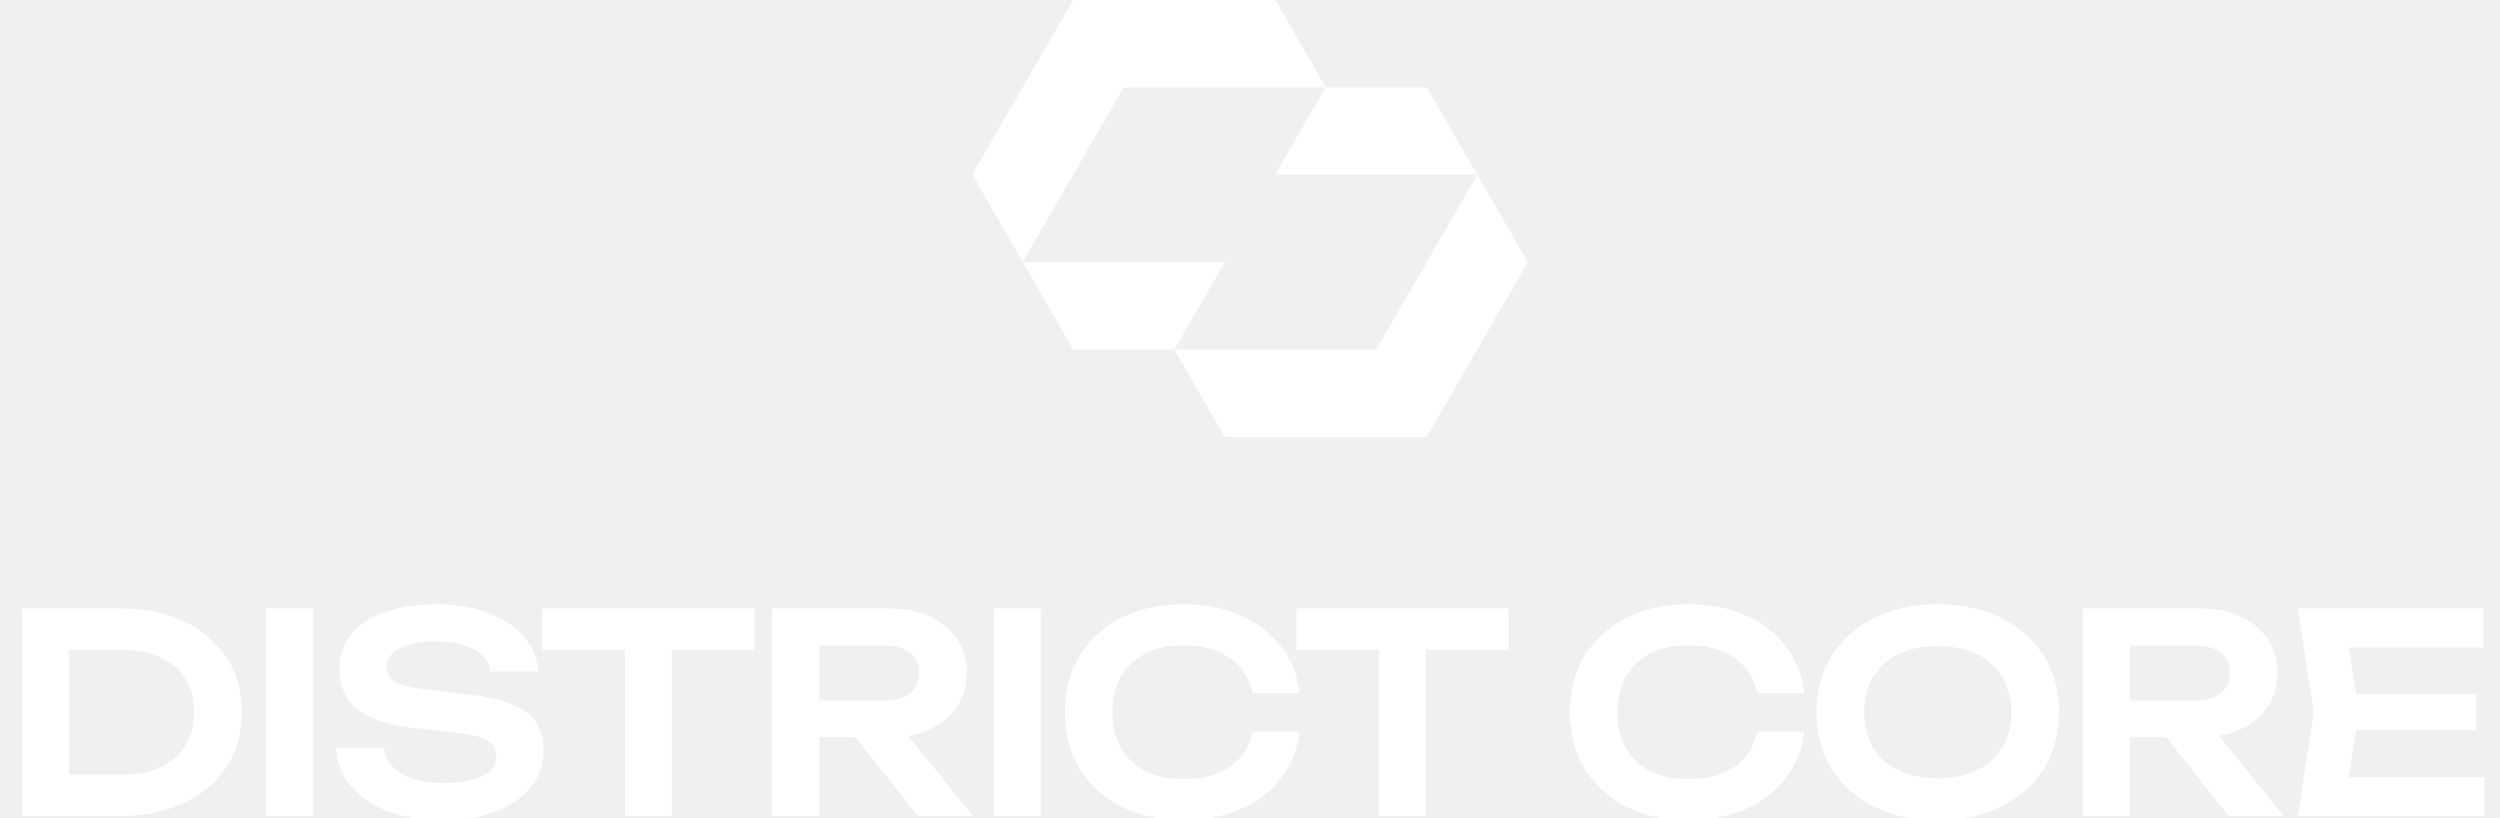
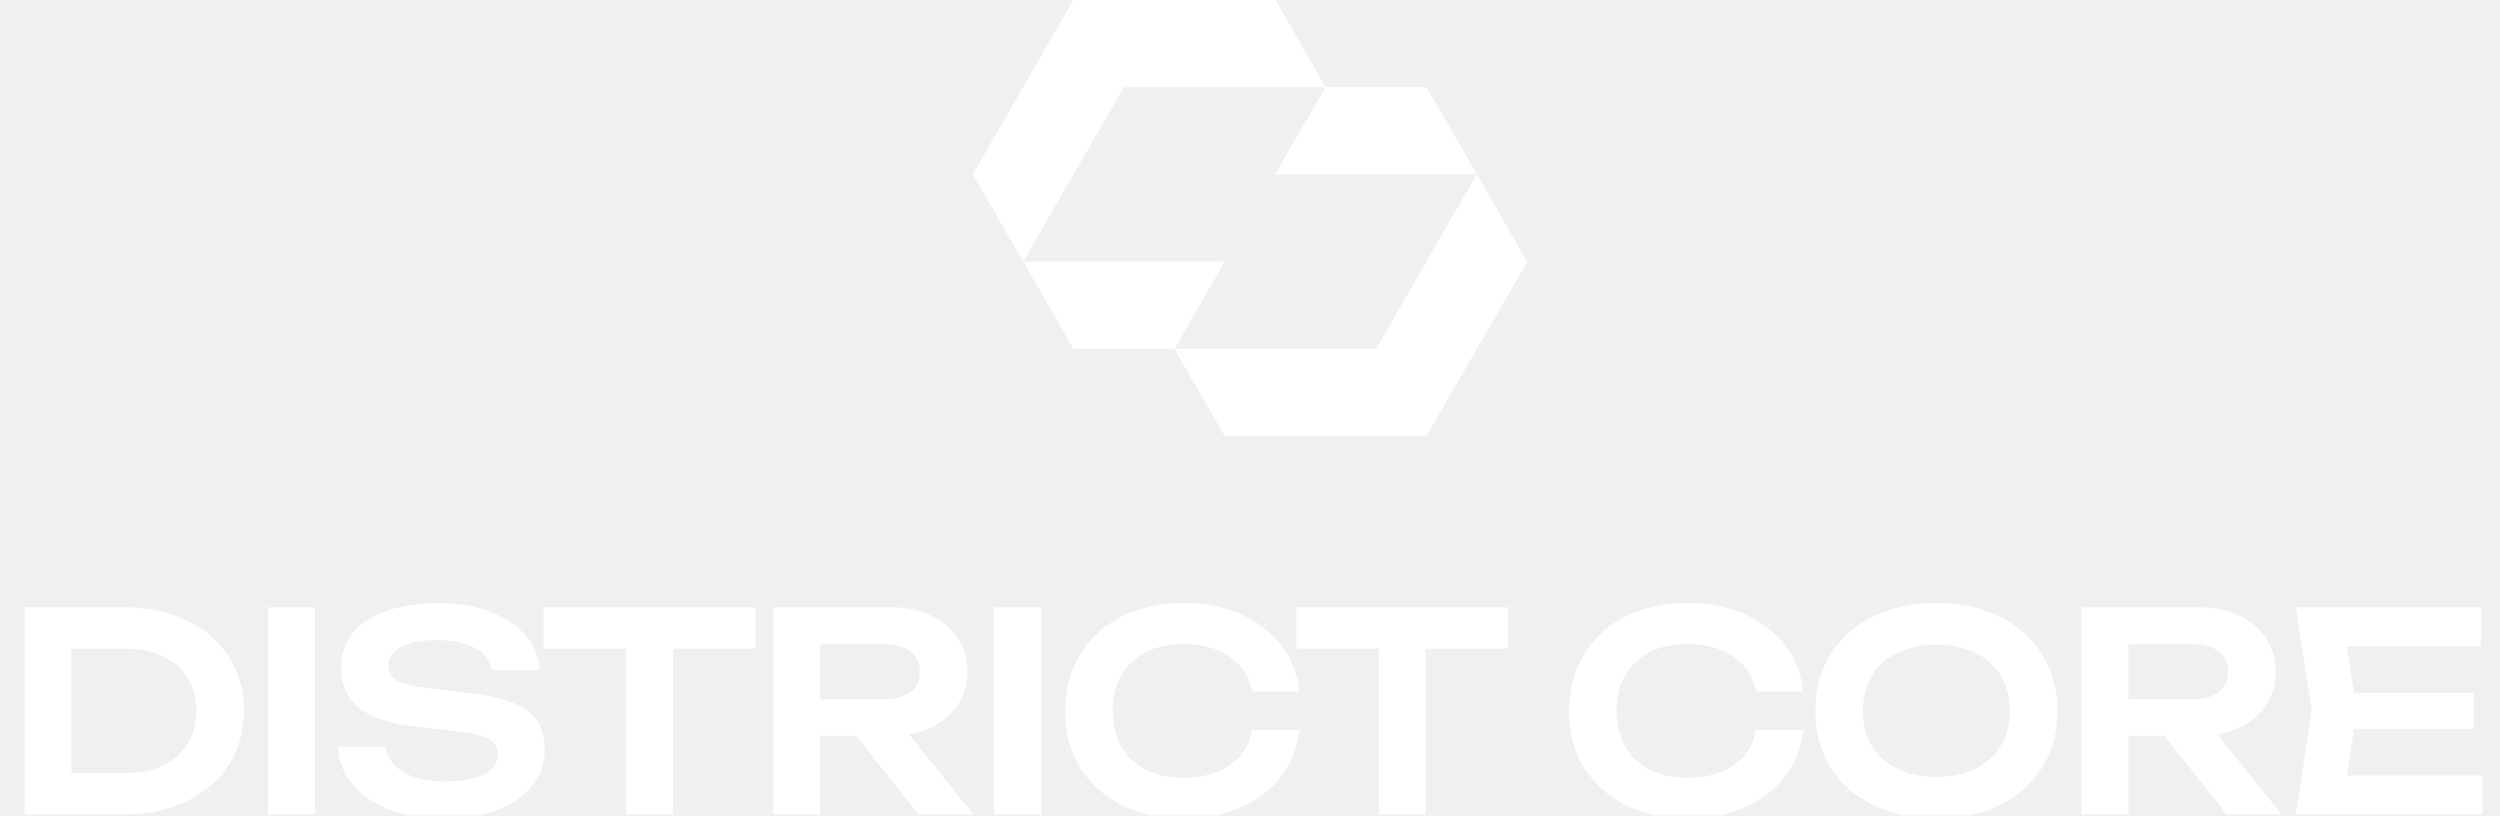
- <svg xmlns="http://www.w3.org/2000/svg" width="1022" height="334" viewBox="0 0 1022 334" fill="none">
-   <path d="M480.033 142.911L480.06 142.864H480.006L480.033 142.911Z" fill="white" />
-   <path d="M521.296 142.864L521.323 142.911L521.35 142.864H521.296Z" fill="white" />
-   <path d="M562.586 142.864L562.613 142.911L562.64 142.864H562.586Z" fill="white" />
-   <path d="M603.876 142.864L603.903 142.911L603.93 142.864H603.876Z" fill="white" />
-   <path d="M603.882 71.432H603.925L603.903 71.394L603.882 71.432Z" fill="white" />
-   <path d="M562.635 71.432L562.613 71.394L562.592 71.432H562.635Z" fill="white" />
-   <path d="M541.922 35.716H542.014L541.968 35.636L541.922 35.716Z" fill="white" />
-   <path d="M500.724 35.716L500.678 35.636L500.632 35.716H500.724Z" fill="white" />
-   <path d="M459.434 35.716L459.388 35.636L459.342 35.716H459.434Z" fill="white" />
-   <path d="M418.144 35.716L418.098 35.636L418.052 35.716H418.144Z" fill="white" />
-   <path d="M418.101 107.148H418.095L418.098 107.153L418.101 107.148Z" fill="white" />
-   <path d="M521.393 1.26007e-05H521.253L480.103 6.30035e-06H479.963L438.813 0H438.673L418.098 35.636L418.144 35.716H418.052L397.453 71.394L397.475 71.432L418.095 107.148H418.101L438.722 71.432L438.743 71.394L459.342 35.716L459.388 35.636L459.434 35.716H500.632L500.678 35.636L500.724 35.716H541.922L541.968 35.636L521.393 1.26007e-05Z" fill="white" />
-   <path d="M438.716 142.864H438.77H480.006H480.06L500.678 107.153L500.675 107.148H459.391L459.388 107.153L459.385 107.148H418.101L418.098 107.153L438.716 142.864Z" fill="white" />
-   <path d="M521.296 142.864L480.06 142.864L480.033 142.911L500.626 178.58H500.73H541.916H542.02H583.206H583.31L603.903 142.911L603.876 142.864H603.93L624.548 107.153L624.545 107.148L603.925 71.432H603.882L583.261 107.148L583.258 107.153L562.64 142.864L562.613 142.911L562.586 142.864H521.35L521.323 142.911L521.296 142.864Z" fill="white" />
-   <path d="M583.304 35.716H583.212H542.014H541.922L521.323 71.394L521.345 71.432H562.592L562.613 71.394L562.635 71.432H603.882L603.903 71.394L583.304 35.716Z" fill="white" />
-   <path d="M49.347 248.725C59.228 248.725 67.865 250.497 75.257 254.043C82.724 257.588 88.532 262.528 92.68 268.864C96.829 275.2 98.903 282.629 98.903 291.153C98.903 299.6 96.829 307.03 92.68 313.441C88.532 319.777 82.724 324.717 75.257 328.262C67.865 331.808 59.228 333.58 49.347 333.58H9.07V248.725H49.347ZM28.19 326L18.46 316.609H50.818C56.551 316.609 61.567 315.553 65.866 313.441C70.241 311.329 73.597 308.35 75.935 304.503C78.274 300.656 79.443 296.206 79.443 291.153C79.443 286.023 78.274 281.573 75.935 277.802C73.597 273.955 70.241 270.976 65.866 268.864C61.567 266.752 56.551 265.696 50.818 265.696H18.46L28.19 256.305V326ZM108.761 248.725H127.995V333.58H108.761V248.725ZM137.413 305.861H156.873C157.326 308.727 158.57 311.254 160.607 313.441C162.719 315.553 165.509 317.212 168.979 318.419C172.524 319.551 176.597 320.116 181.198 320.116C187.911 320.116 193.191 319.174 197.038 317.288C200.96 315.327 202.921 312.611 202.921 309.142C202.921 306.426 201.79 304.352 199.527 302.919C197.34 301.411 193.229 300.317 187.195 299.638L170.11 297.715C159.098 296.508 151.103 293.943 146.125 290.021C141.222 286.023 138.771 280.48 138.771 273.39C138.771 267.808 140.392 263.056 143.636 259.134C146.954 255.212 151.593 252.232 157.552 250.196C163.511 248.084 170.525 247.028 178.596 247.028C186.44 247.028 193.417 248.197 199.527 250.535C205.636 252.798 210.502 256.004 214.122 260.152C217.742 264.225 219.704 269.015 220.005 274.521H200.545C200.168 272.032 199.037 269.882 197.151 268.072C195.341 266.186 192.814 264.753 189.571 263.773C186.327 262.717 182.518 262.189 178.143 262.189C172.034 262.189 167.169 263.094 163.548 264.904C159.928 266.714 158.118 269.279 158.118 272.598C158.118 275.162 159.174 277.161 161.286 278.594C163.473 279.952 167.282 280.97 172.713 281.649L190.476 283.798C198.32 284.628 204.543 285.986 209.144 287.871C213.82 289.682 217.139 292.133 219.1 295.226C221.137 298.318 222.155 302.24 222.155 306.992C222.155 312.649 220.42 317.627 216.951 321.927C213.556 326.151 208.767 329.432 202.582 331.77C196.397 334.108 189.156 335.277 180.859 335.277C172.411 335.277 164.981 334.07 158.57 331.657C152.159 329.168 147.105 325.736 143.409 321.361C139.713 316.911 137.715 311.744 137.413 305.861ZM255.522 257.324H274.643V333.58H255.522V257.324ZM221.694 248.725H308.359V265.696H221.694V248.725ZM329.039 286.401H361.736C366.036 286.401 369.43 285.42 371.919 283.459C374.483 281.422 375.766 278.632 375.766 275.087C375.766 271.542 374.483 268.788 371.919 266.827C369.43 264.866 366.036 263.886 361.736 263.886H326.21L334.922 254.043V333.58H315.688V248.725H363.999C370.184 248.725 375.615 249.856 380.291 252.119C384.968 254.307 388.626 257.361 391.266 261.284C393.906 265.206 395.226 269.807 395.226 275.087C395.226 280.291 393.906 284.854 391.266 288.777C388.626 292.699 384.968 295.791 380.291 298.054C375.615 300.241 370.184 301.335 363.999 301.335H329.039V286.401ZM343.747 293.868H365.696L397.715 333.58H375.2L343.747 293.868ZM406.209 248.725H425.443V333.58H406.209V248.725ZM531.256 299.072C530.427 306.238 527.9 312.574 523.676 318.08C519.528 323.511 514.021 327.735 507.158 330.752C500.369 333.769 492.6 335.277 483.851 335.277C474.196 335.277 465.711 333.429 458.394 329.733C451.153 326.037 445.496 320.908 441.423 314.346C437.35 307.709 435.314 299.977 435.314 291.153C435.314 282.328 437.35 274.634 441.423 268.072C445.496 261.434 451.153 256.268 458.394 252.572C465.711 248.876 474.196 247.028 483.851 247.028C492.6 247.028 500.369 248.536 507.158 251.553C514.021 254.571 519.528 258.794 523.676 264.225C527.9 269.656 530.427 275.992 531.256 283.233H511.91C511.155 279.235 509.534 275.803 507.045 272.937C504.555 269.995 501.35 267.733 497.428 266.149C493.505 264.565 488.942 263.773 483.738 263.773C477.779 263.773 472.612 264.904 468.237 267.167C463.938 269.354 460.619 272.522 458.281 276.671C455.943 280.744 454.774 285.571 454.774 291.153C454.774 296.734 455.943 301.599 458.281 305.748C460.619 309.821 463.938 312.989 468.237 315.251C472.612 317.439 477.779 318.532 483.738 318.532C488.942 318.532 493.505 317.778 497.428 316.27C501.35 314.686 504.555 312.461 507.045 309.594C509.534 306.653 511.155 303.145 511.91 299.072H531.256ZM563.798 257.324H582.919V333.58H563.798V257.324ZM529.97 248.725H616.635V265.696H529.97V248.725ZM737.631 299.072C736.801 306.238 734.275 312.574 730.051 318.08C725.902 323.511 720.396 327.735 713.532 330.752C706.744 333.769 698.975 335.277 690.225 335.277C680.571 335.277 672.085 333.429 664.769 329.733C657.528 326.037 651.871 320.908 647.798 314.346C643.725 307.709 641.688 299.977 641.688 291.153C641.688 282.328 643.725 274.634 647.798 268.072C651.871 261.434 657.528 256.268 664.769 252.572C672.085 248.876 680.571 247.028 690.225 247.028C698.975 247.028 706.744 248.536 713.532 251.553C720.396 254.571 725.902 258.794 730.051 264.225C734.275 269.656 736.801 275.992 737.631 283.233H718.284C717.53 279.235 715.908 275.803 713.419 272.937C710.93 269.995 707.724 267.733 703.802 266.149C699.88 264.565 695.317 263.773 690.112 263.773C684.154 263.773 678.987 264.904 674.612 267.167C670.313 269.354 666.994 272.522 664.656 276.671C662.318 280.744 661.148 285.571 661.148 291.153C661.148 296.734 662.318 301.599 664.656 305.748C666.994 309.821 670.313 312.989 674.612 315.251C678.987 317.439 684.154 318.532 690.112 318.532C695.317 318.532 699.88 317.778 703.802 316.27C707.724 314.686 710.93 312.461 713.419 309.594C715.908 306.653 717.53 303.145 718.284 299.072H737.631ZM792.148 335.277C782.267 335.277 773.593 333.429 766.126 329.733C758.734 326.037 752.964 320.908 748.815 314.346C744.667 307.709 742.593 299.977 742.593 291.153C742.593 282.328 744.667 274.634 748.815 268.072C752.964 261.434 758.734 256.268 766.126 252.572C773.593 248.876 782.267 247.028 792.148 247.028C802.029 247.028 810.665 248.876 818.057 252.572C825.524 256.268 831.332 261.434 835.481 268.072C839.629 274.634 841.703 282.328 841.703 291.153C841.703 299.977 839.629 307.709 835.481 314.346C831.332 320.908 825.524 326.037 818.057 329.733C810.665 333.429 802.029 335.277 792.148 335.277ZM792.148 318.193C798.333 318.193 803.651 317.099 808.101 314.912C812.626 312.725 816.096 309.594 818.51 305.521C820.999 301.448 822.243 296.659 822.243 291.153C822.243 285.646 820.999 280.857 818.51 276.784C816.096 272.711 812.626 269.58 808.101 267.393C803.651 265.206 798.333 264.112 792.148 264.112C786.038 264.112 780.721 265.206 776.195 267.393C771.67 269.58 768.162 272.711 765.673 276.784C763.26 280.857 762.053 285.646 762.053 291.153C762.053 296.659 763.26 301.448 765.673 305.521C768.162 309.594 771.67 312.725 776.195 314.912C780.721 317.099 786.038 318.193 792.148 318.193ZM864.903 286.401H897.601C901.9 286.401 905.294 285.42 907.783 283.459C910.348 281.422 911.63 278.632 911.63 275.087C911.63 271.542 910.348 268.788 907.783 266.827C905.294 264.866 901.9 263.886 897.601 263.886H862.075L870.787 254.043V333.58H851.553V248.725H899.864C906.049 248.725 911.479 249.856 916.156 252.119C920.832 254.307 924.49 257.361 927.13 261.284C929.77 265.206 931.09 269.807 931.09 275.087C931.09 280.291 929.77 284.854 927.13 288.777C924.49 292.699 920.832 295.791 916.156 298.054C911.479 300.241 906.049 301.335 899.864 301.335H864.903V286.401ZM879.611 293.868H901.561L933.579 333.58H911.064L879.611 293.868ZM1012.22 283.798V298.507H951.464V283.798H1012.22ZM964.362 291.153L958.705 327.131L950.333 317.627H1015.73V333.58H939.358L945.92 291.153L939.358 248.725H1015.16V264.678H950.333L958.705 255.174L964.362 291.153Z" fill="white" />
+ <svg xmlns="http://www.w3.org/2000/svg" width="1024" height="334" viewBox="0 0 1024 334" fill="none">
+   <g clip-path="url(#clip0_123_24)">
+     <path d="M481.033 142.911L481.06 142.864H481.006L481.033 142.911Z" fill="white" />
+     <path d="M522.296 142.864L522.323 142.911L522.35 142.864H522.296Z" fill="white" />
+     <path d="M563.586 142.864L563.613 142.911L563.64 142.864H563.586Z" fill="white" />
+     <path d="M604.876 142.864L604.903 142.911L604.93 142.864H604.876Z" fill="white" />
+     <path d="M604.882 71.432H604.925L604.903 71.394L604.882 71.432Z" fill="white" />
+     <path d="M563.635 71.432L563.613 71.394L563.592 71.432H563.635Z" fill="white" />
+     <path d="M542.922 35.716H543.014L542.968 35.636L542.922 35.716Z" fill="white" />
+     <path d="M501.724 35.716L501.678 35.636L501.632 35.716H501.724Z" fill="white" />
+     <path d="M460.434 35.716L460.388 35.636L460.342 35.716H460.434Z" fill="white" />
+     <path d="M419.144 35.716L419.098 35.636L419.052 35.716H419.144Z" fill="white" />
+     <path d="M419.101 107.148H419.095L419.098 107.153L419.101 107.148Z" fill="white" />
+     <path d="M522.393 1.26007e-05H522.253L481.103 6.30035e-06H480.963L439.813 0H439.673L419.098 35.636L419.144 35.716H419.052L398.453 71.394L398.475 71.432L419.095 107.148H419.101L439.722 71.432L439.743 71.394L460.342 35.716L460.388 35.636L460.434 35.716H501.632L501.678 35.636L501.724 35.716H542.922L542.968 35.636L522.393 1.26007e-05Z" fill="white" />
+     <path d="M439.716 142.864H439.77H481.006H481.06L501.678 107.153L501.675 107.148H460.391L460.388 107.153L460.385 107.148H419.101L419.098 107.153L439.716 142.864Z" fill="white" />
+     <path d="M522.296 142.864L481.06 142.864L481.033 142.911L501.626 178.58H501.73H542.916H543.02H584.206H584.31L604.903 142.911L604.876 142.864H604.93L625.548 107.153L625.545 107.148L604.925 71.432H604.882L584.261 107.148L584.258 107.153L563.64 142.864L563.613 142.911L563.586 142.864H522.35L522.323 142.911L522.296 142.864Z" fill="white" />
+     <path d="M584.304 35.716H584.212H543.014H542.922L522.323 71.394L522.345 71.432H563.592L563.613 71.394L563.635 71.432H604.882L604.903 71.394L584.304 35.716Z" fill="white" />
+     <path d="M50.347 248.725C60.228 248.725 68.865 250.497 76.257 254.043C83.724 257.588 89.532 262.528 93.68 268.864C97.829 275.2 99.903 282.629 99.903 291.153C99.903 299.6 97.829 307.03 93.68 313.441C89.532 319.777 83.724 324.717 76.257 328.262C68.865 331.808 60.228 333.58 50.347 333.58H10.07V248.725H50.347ZM29.19 326L19.46 316.609H51.818C57.551 316.609 62.567 315.553 66.866 313.441C71.241 311.329 74.597 308.35 76.935 304.503C79.274 300.656 80.443 296.206 80.443 291.153C80.443 286.023 79.274 281.573 76.935 277.802C74.597 273.955 71.241 270.976 66.866 268.864C62.567 266.752 57.551 265.696 51.818 265.696H19.46L29.19 256.305V326ZM109.761 248.725H128.995V333.58H109.761V248.725ZM138.413 305.861H157.873C158.326 308.727 159.57 311.254 161.607 313.441C163.719 315.553 166.509 317.212 169.979 318.419C173.524 319.551 177.597 320.116 182.198 320.116C188.911 320.116 194.191 319.174 198.038 317.288C201.96 315.327 203.921 312.611 203.921 309.142C203.921 306.426 202.79 304.352 200.527 302.919C198.34 301.411 194.229 300.317 188.195 299.638L171.11 297.715C160.098 296.508 152.103 293.943 147.125 290.021C142.222 286.023 139.771 280.48 139.771 273.39C139.771 267.808 141.392 263.056 144.636 259.134C147.954 255.212 152.593 252.232 158.552 250.196C164.511 248.084 171.525 247.028 179.596 247.028C187.44 247.028 194.417 248.197 200.527 250.535C206.636 252.798 211.502 256.004 215.122 260.152C218.742 264.225 220.704 269.015 221.005 274.521H201.545C201.168 272.032 200.037 269.882 198.151 268.072C196.341 266.186 193.814 264.753 190.571 263.773C187.327 262.717 183.518 262.189 179.143 262.189C173.034 262.189 168.169 263.094 164.548 264.904C160.928 266.714 159.118 269.279 159.118 272.598C159.118 275.162 160.174 277.161 162.286 278.594C164.473 279.952 168.282 280.97 173.713 281.649L191.476 283.798C199.32 284.628 205.543 285.986 210.144 287.871C214.82 289.682 218.139 292.133 220.1 295.226C222.137 298.318 223.155 302.24 223.155 306.992C223.155 312.649 221.42 317.627 217.951 321.927C214.556 326.151 209.767 329.432 203.582 331.77C197.397 334.108 190.156 335.277 181.859 335.277C173.411 335.277 165.981 334.07 159.57 331.657C153.159 329.168 148.105 325.736 144.409 321.361C140.713 316.911 138.715 311.744 138.413 305.861ZM256.522 257.324H275.643V333.58H256.522V257.324ZM222.694 248.725H309.359V265.696H222.694V248.725ZM330.039 286.401H362.736C367.036 286.401 370.43 285.42 372.919 283.459C375.483 281.422 376.766 278.632 376.766 275.087C376.766 271.542 375.483 268.788 372.919 266.827C370.43 264.866 367.036 263.886 362.736 263.886H327.21L335.922 254.043V333.58H316.688V248.725H364.999C371.184 248.725 376.615 249.856 381.291 252.119C385.968 254.307 389.626 257.361 392.266 261.284C394.906 265.206 396.226 269.807 396.226 275.087C396.226 280.291 394.906 284.854 392.266 288.777C389.626 292.699 385.968 295.791 381.291 298.054C376.615 300.241 371.184 301.335 364.999 301.335H330.039V286.401ZM344.747 293.868H366.696L398.715 333.58H376.2L344.747 293.868ZM407.209 248.725H426.443V333.58H407.209V248.725ZM532.256 299.072C531.427 306.238 528.9 312.574 524.676 318.08C520.528 323.511 515.021 327.735 508.158 330.752C501.369 333.769 493.6 335.277 484.851 335.277C475.196 335.277 466.711 333.429 459.394 329.733C452.153 326.037 446.496 320.908 442.423 314.346C438.35 307.709 436.314 299.977 436.314 291.153C436.314 282.328 438.35 274.634 442.423 268.072C446.496 261.434 452.153 256.268 459.394 252.572C466.711 248.876 475.196 247.028 484.851 247.028C493.6 247.028 501.369 248.536 508.158 251.553C515.021 254.571 520.528 258.794 524.676 264.225C528.9 269.656 531.427 275.992 532.256 283.233H512.91C512.155 279.235 510.534 275.803 508.045 272.937C505.555 269.995 502.35 267.733 498.428 266.149C494.505 264.565 489.942 263.773 484.738 263.773C478.779 263.773 473.612 264.904 469.237 267.167C464.938 269.354 461.619 272.522 459.281 276.671C456.943 280.744 455.774 285.571 455.774 291.153C455.774 296.734 456.943 301.599 459.281 305.748C461.619 309.821 464.938 312.989 469.237 315.251C473.612 317.439 478.779 318.532 484.738 318.532C489.942 318.532 494.505 317.778 498.428 316.27C502.35 314.686 505.555 312.461 508.045 309.594C510.534 306.653 512.155 303.145 512.91 299.072H532.256ZM564.798 257.324H583.919V333.58H564.798V257.324ZM530.97 248.725H617.635V265.696H530.97V248.725ZM738.631 299.072C737.801 306.238 735.275 312.574 731.051 318.08C726.902 323.511 721.396 327.735 714.532 330.752C707.744 333.769 699.975 335.277 691.225 335.277C681.571 335.277 673.085 333.429 665.769 329.733C658.528 326.037 652.871 320.908 648.798 314.346C644.725 307.709 642.688 299.977 642.688 291.153C642.688 282.328 644.725 274.634 648.798 268.072C652.871 261.434 658.528 256.268 665.769 252.572C673.085 248.876 681.571 247.028 691.225 247.028C699.975 247.028 707.744 248.536 714.532 251.553C721.396 254.571 726.902 258.794 731.051 264.225C735.275 269.656 737.801 275.992 738.631 283.233H719.284C718.53 279.235 716.908 275.803 714.419 272.937C711.93 269.995 708.724 267.733 704.802 266.149C700.88 264.565 696.317 263.773 691.112 263.773C685.154 263.773 679.987 264.904 675.612 267.167C671.313 269.354 667.994 272.522 665.656 276.671C663.318 280.744 662.148 285.571 662.148 291.153C662.148 296.734 663.318 301.599 665.656 305.748C667.994 309.821 671.313 312.989 675.612 315.251C679.987 317.439 685.154 318.532 691.112 318.532C696.317 318.532 700.88 317.778 704.802 316.27C708.724 314.686 711.93 312.461 714.419 309.594C716.908 306.653 718.53 303.145 719.284 299.072H738.631ZM793.148 335.277C783.267 335.277 774.593 333.429 767.126 329.733C759.734 326.037 753.964 320.908 749.815 314.346C745.667 307.709 743.593 299.977 743.593 291.153C743.593 282.328 745.667 274.634 749.815 268.072C753.964 261.434 759.734 256.268 767.126 252.572C774.593 248.876 783.267 247.028 793.148 247.028C803.029 247.028 811.665 248.876 819.057 252.572C826.524 256.268 832.332 261.434 836.481 268.072C840.629 274.634 842.703 282.328 842.703 291.153C842.703 299.977 840.629 307.709 836.481 314.346C832.332 320.908 826.524 326.037 819.057 329.733C811.665 333.429 803.029 335.277 793.148 335.277ZM793.148 318.193C799.333 318.193 804.651 317.099 809.101 314.912C813.626 312.725 817.096 309.594 819.51 305.521C821.999 301.448 823.243 296.659 823.243 291.153C823.243 285.646 821.999 280.857 819.51 276.784C817.096 272.711 813.626 269.58 809.101 267.393C804.651 265.206 799.333 264.112 793.148 264.112C787.038 264.112 781.721 265.206 777.195 267.393C772.67 269.58 769.162 272.711 766.673 276.784C764.26 280.857 763.053 285.646 763.053 291.153C763.053 296.659 764.26 301.448 766.673 305.521C769.162 309.594 772.67 312.725 777.195 314.912C781.721 317.099 787.038 318.193 793.148 318.193ZM865.903 286.401H898.601C902.9 286.401 906.294 285.42 908.783 283.459C911.348 281.422 912.63 278.632 912.63 275.087C912.63 271.542 911.348 268.788 908.783 266.827C906.294 264.866 902.9 263.886 898.601 263.886H863.075L871.787 254.043V333.58H852.553V248.725H900.864C907.049 248.725 912.479 249.856 917.156 252.119C921.832 254.307 925.49 257.361 928.13 261.284C930.77 265.206 932.09 269.807 932.09 275.087C932.09 280.291 930.77 284.854 928.13 288.777C925.49 292.699 921.832 295.791 917.156 298.054C912.479 300.241 907.049 301.335 900.864 301.335H865.903V286.401ZM880.611 293.868H902.561L934.579 333.58H912.064L880.611 293.868ZM1013.22 283.798V298.507H952.464V283.798H1013.22ZM965.362 291.153L959.705 327.131L951.333 317.627H1016.73V333.58H940.358L946.92 291.153L940.358 248.725H1016.16V264.678H951.333L959.705 255.174L965.362 291.153Z" fill="white" />
+   </g>
+   <defs>
+     <clipPath id="clip0_123_24">
+       <rect width="1024" height="334" fill="white" />
+     </clipPath>
+   </defs>
</svg>
